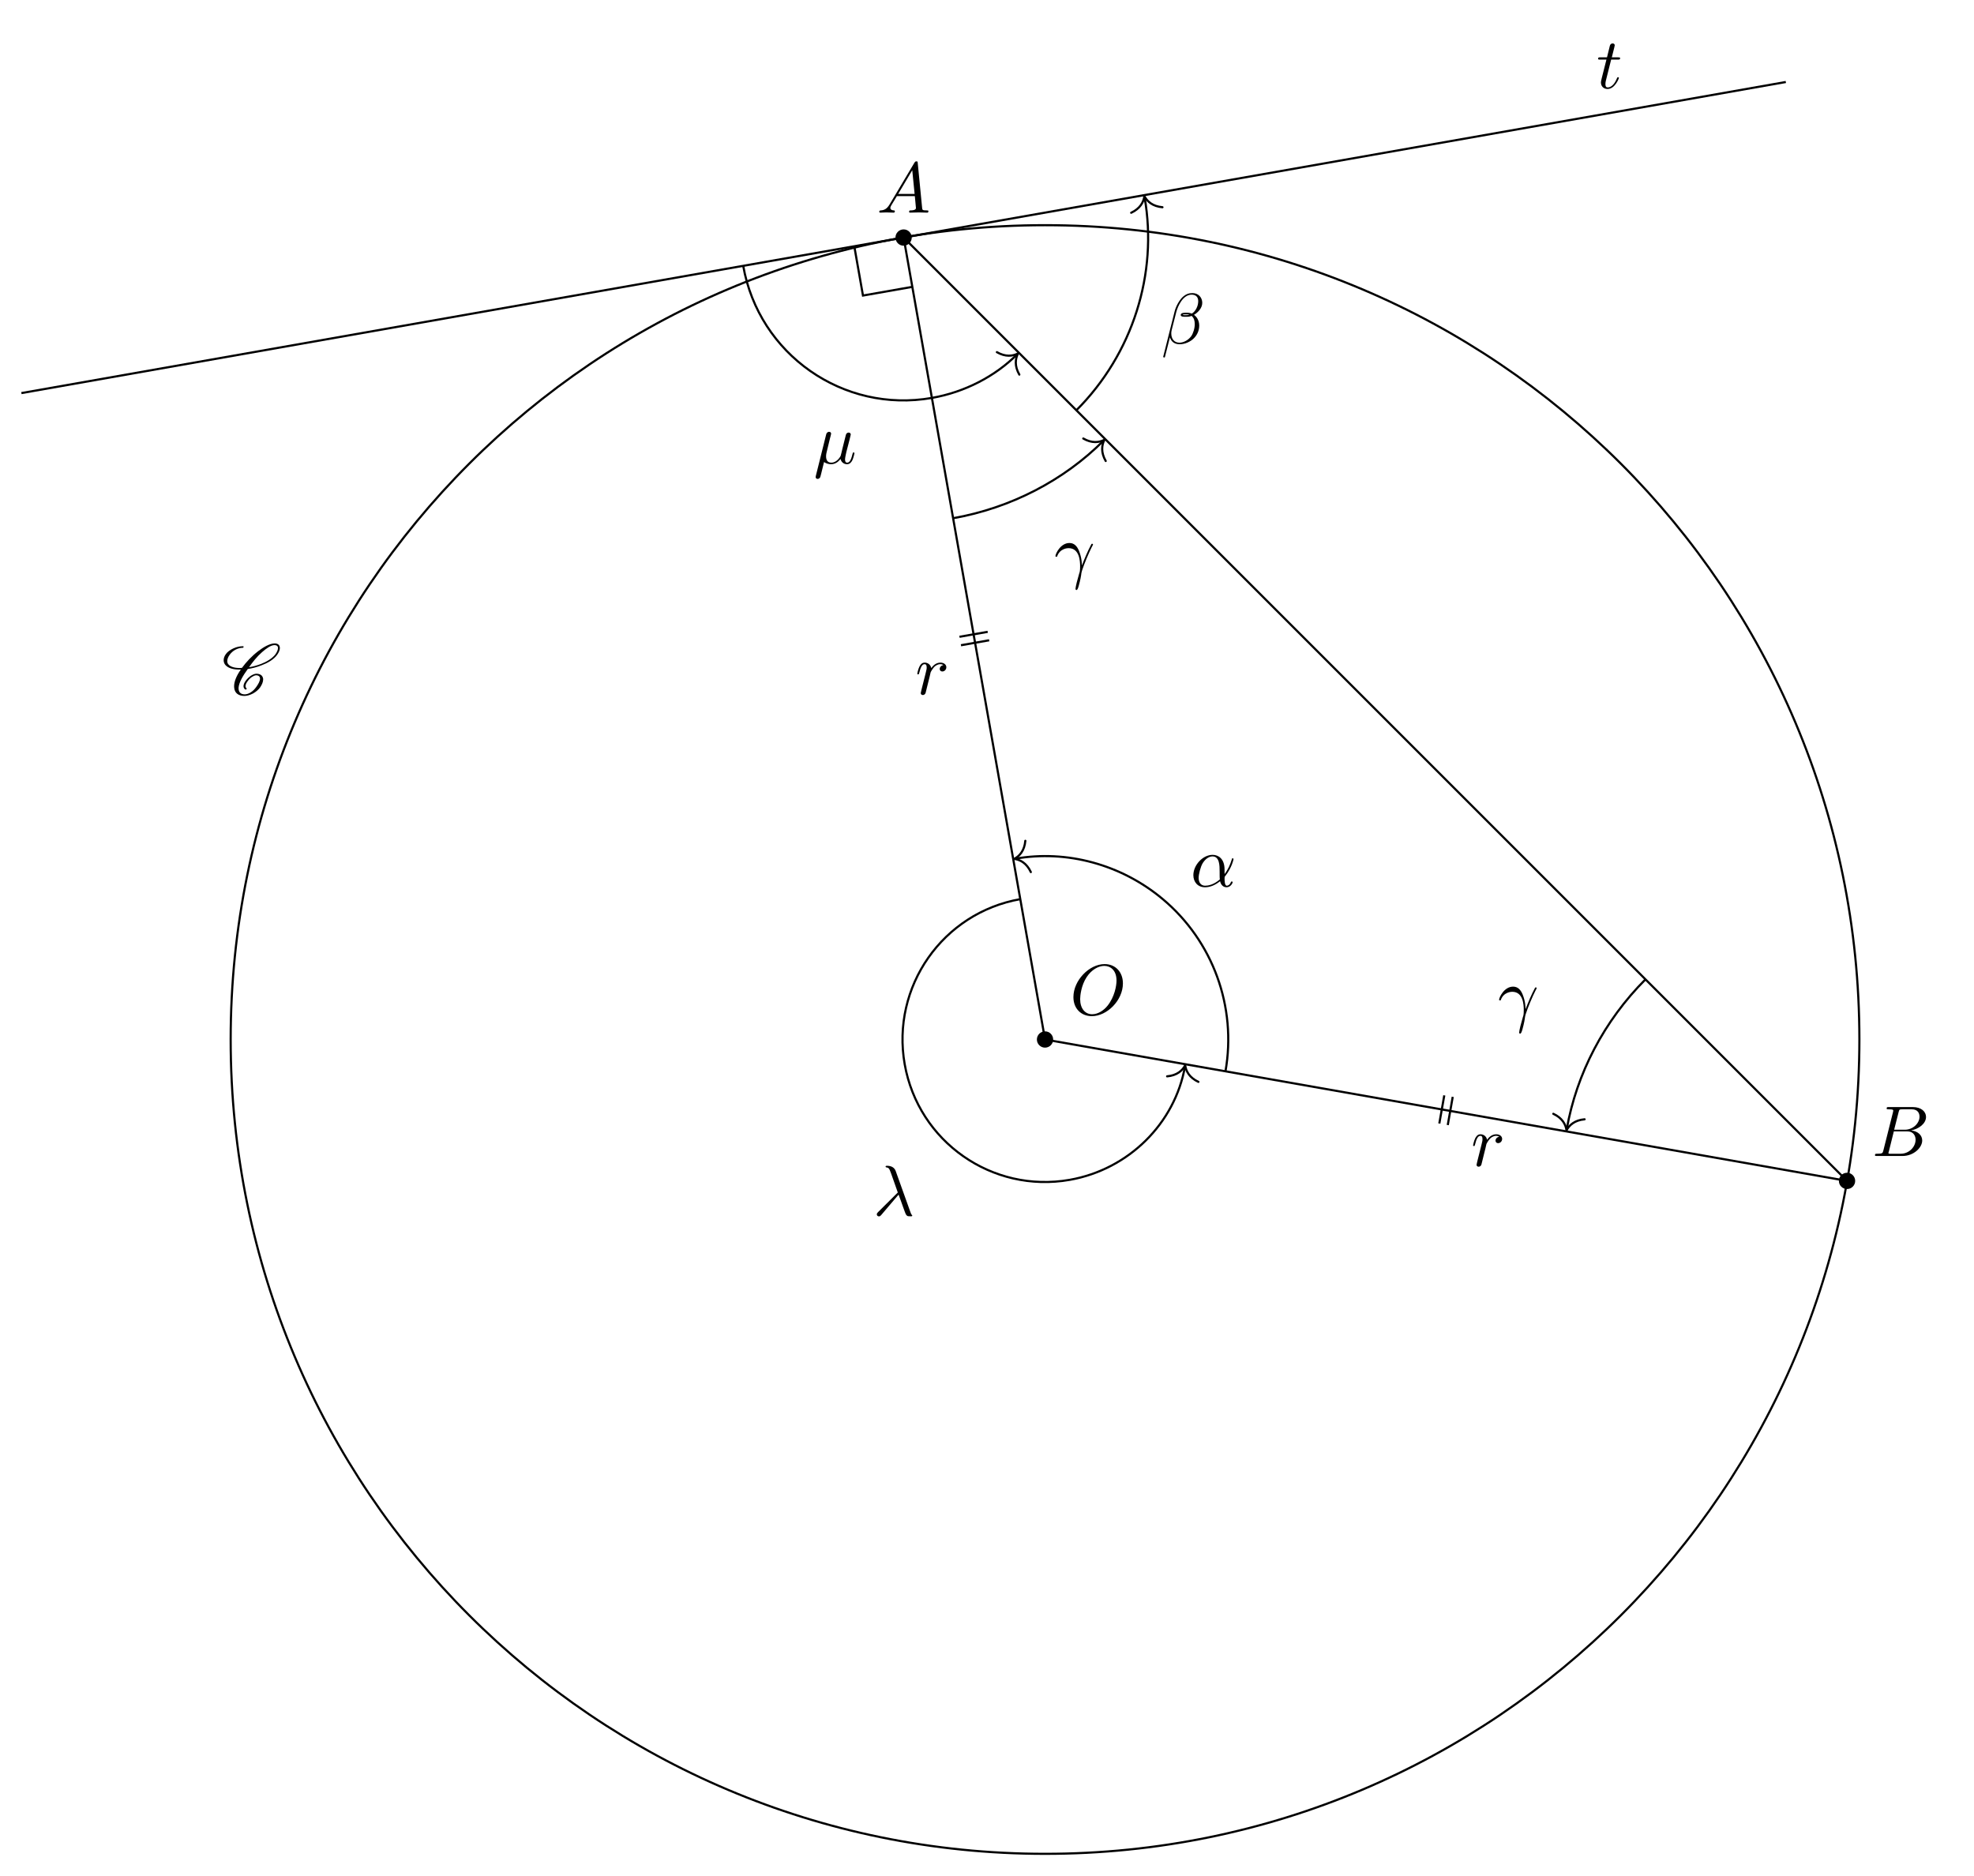
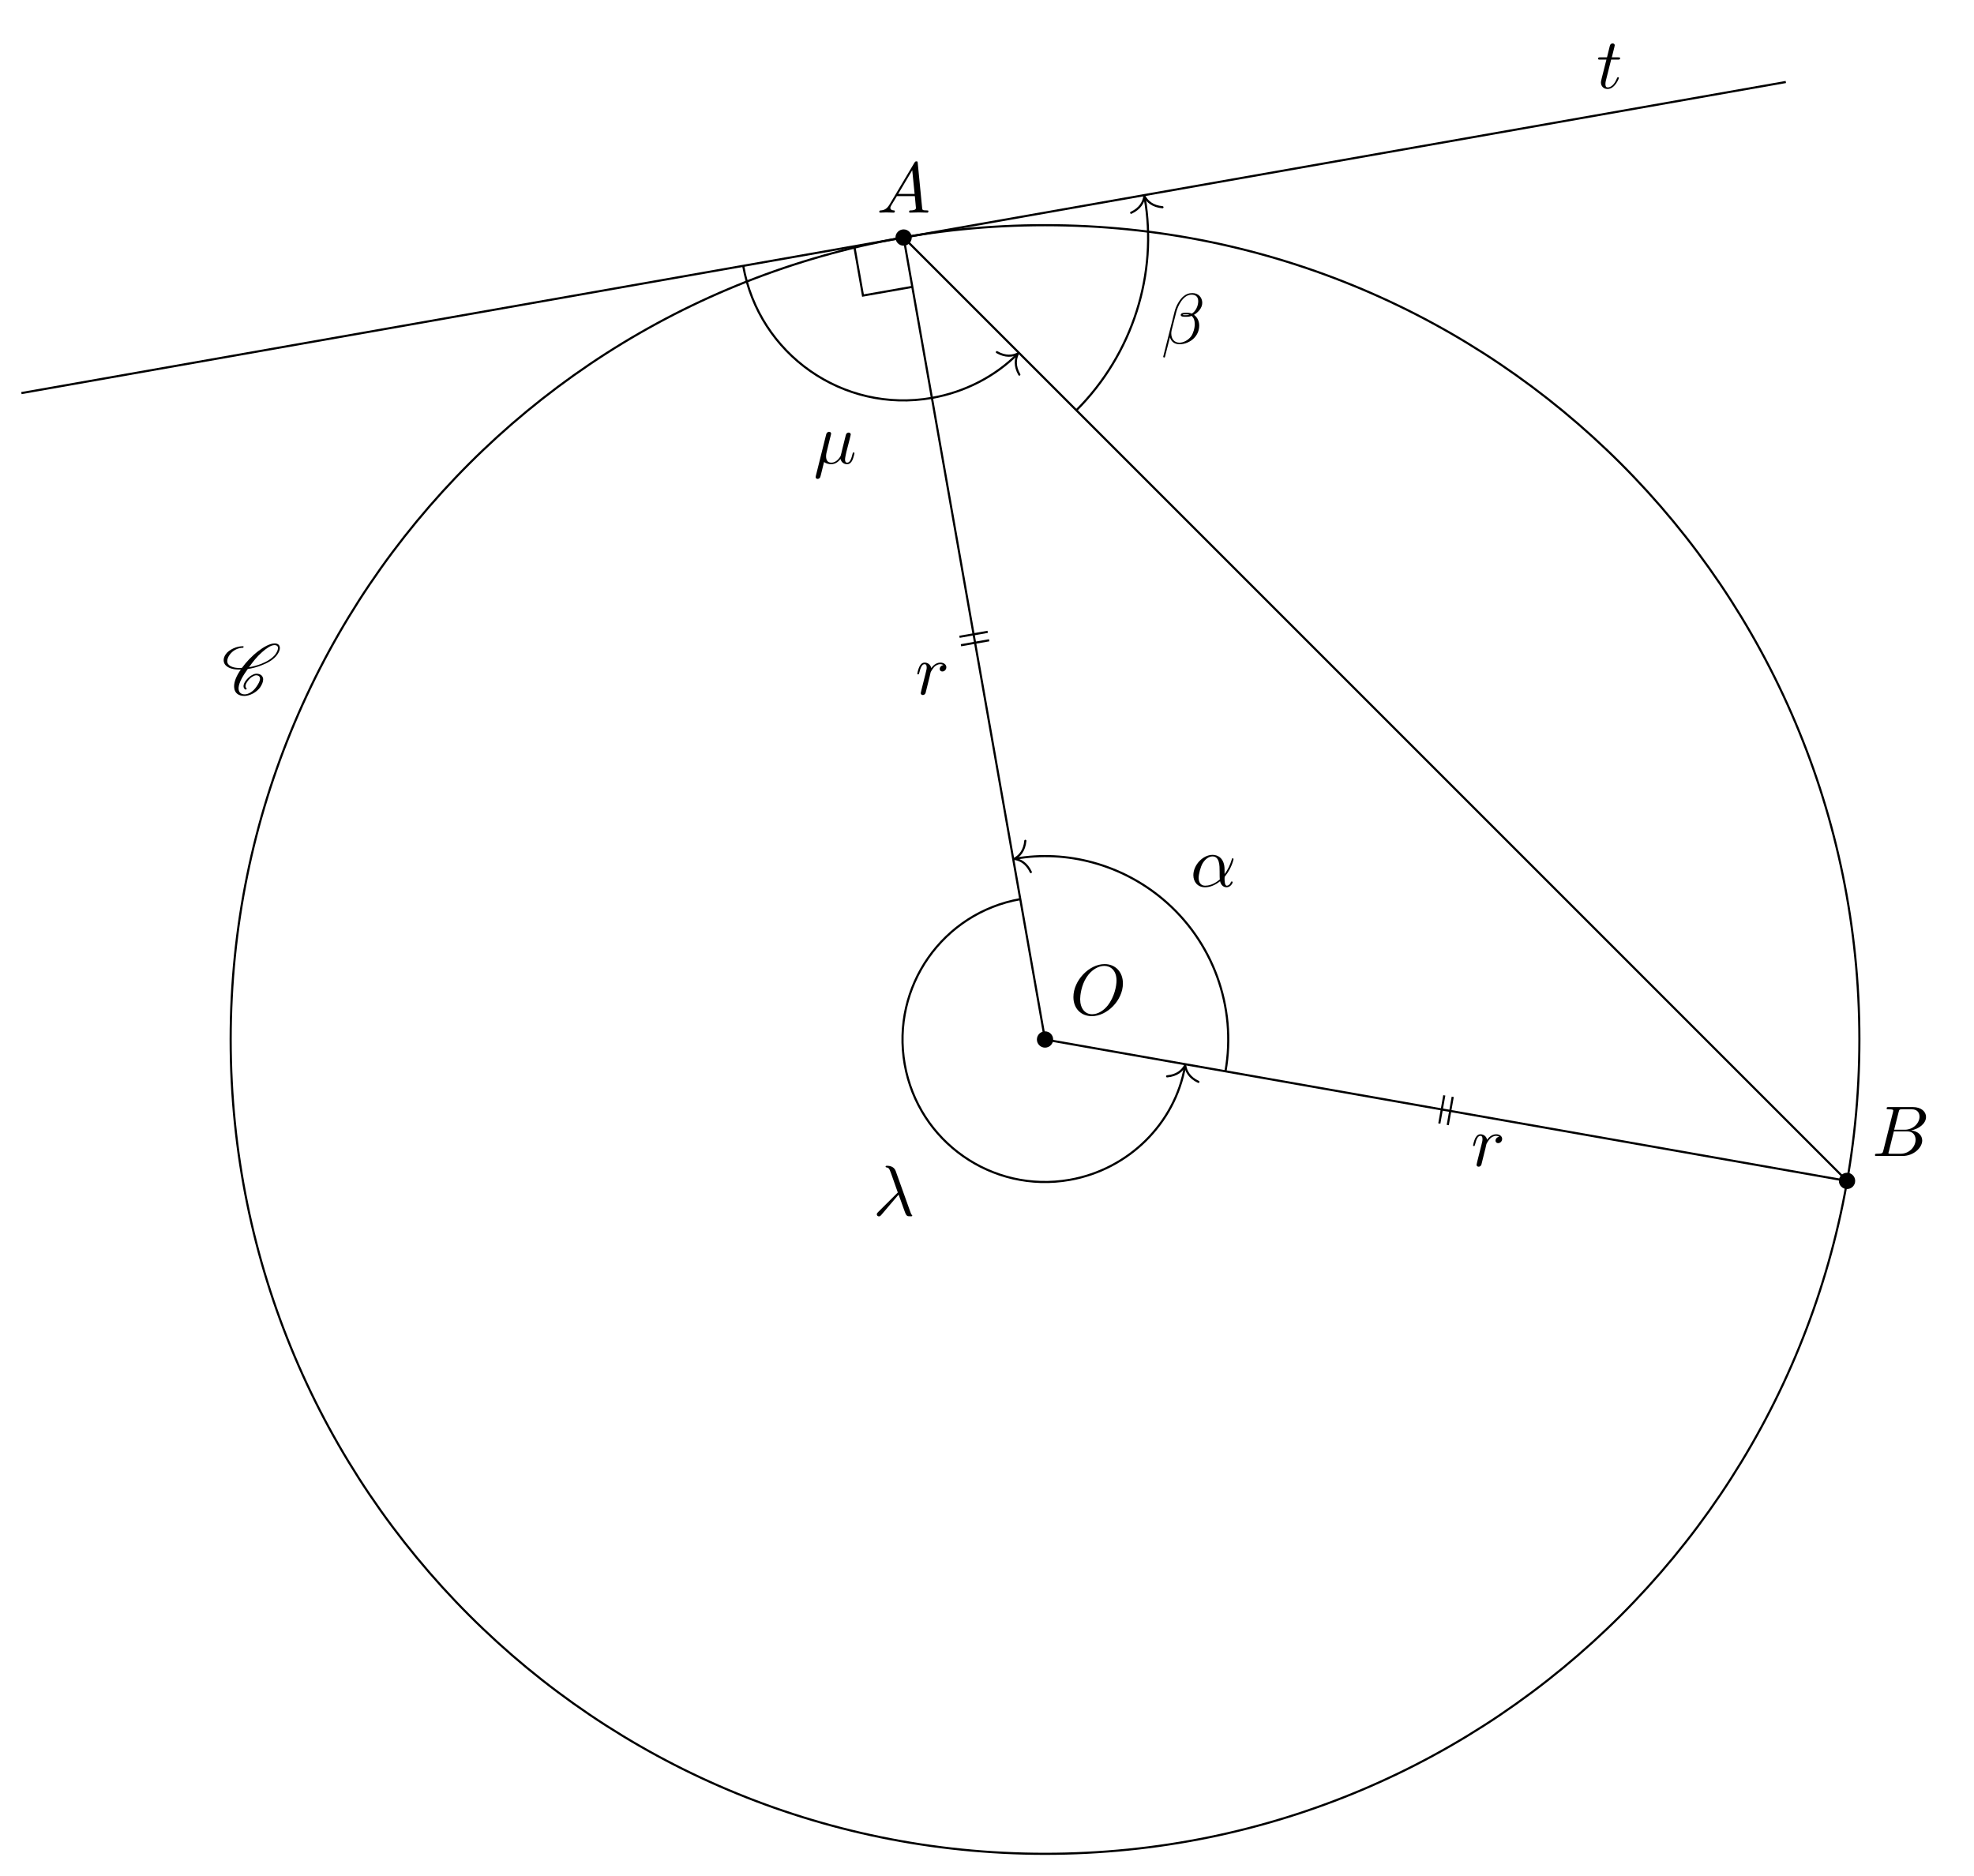
<svg xmlns="http://www.w3.org/2000/svg" xmlns:xlink="http://www.w3.org/1999/xlink" width="274.849pt" height="261.111pt" viewBox="0 0 274.849 261.111">
  <defs>
    <g>
      <g id="glyph-0-0">
        <path d="M 7.375 -4.344 C 7.375 -5.953 6.312 -7.031 4.828 -7.031 C 2.688 -7.031 0.484 -4.766 0.484 -2.438 C 0.484 -0.781 1.609 0.219 3.047 0.219 C 5.156 0.219 7.375 -1.969 7.375 -4.344 Z M 3.094 -0.047 C 2.109 -0.047 1.422 -0.844 1.422 -2.156 C 1.422 -2.609 1.562 -4.062 2.328 -5.219 C 3.016 -6.266 3.984 -6.781 4.781 -6.781 C 5.594 -6.781 6.484 -6.219 6.484 -4.734 C 6.484 -4.016 6.219 -2.469 5.234 -1.234 C 4.75 -0.625 3.938 -0.047 3.094 -0.047 Z M 3.094 -0.047 " />
      </g>
      <g id="glyph-0-1">
        <path d="M 1.781 -1.141 C 1.391 -0.484 1 -0.344 0.562 -0.312 C 0.438 -0.297 0.344 -0.297 0.344 -0.109 C 0.344 -0.047 0.406 0 0.484 0 C 0.75 0 1.062 -0.031 1.328 -0.031 C 1.672 -0.031 2.016 0 2.328 0 C 2.391 0 2.516 0 2.516 -0.188 C 2.516 -0.297 2.438 -0.312 2.359 -0.312 C 2.141 -0.328 1.891 -0.406 1.891 -0.656 C 1.891 -0.781 1.953 -0.891 2.031 -1.031 L 2.797 -2.297 L 5.297 -2.297 C 5.312 -2.094 5.453 -0.734 5.453 -0.641 C 5.453 -0.344 4.938 -0.312 4.734 -0.312 C 4.594 -0.312 4.5 -0.312 4.5 -0.109 C 4.5 0 4.609 0 4.641 0 C 5.047 0 5.469 -0.031 5.875 -0.031 C 6.125 -0.031 6.766 0 7.016 0 C 7.062 0 7.188 0 7.188 -0.203 C 7.188 -0.312 7.094 -0.312 6.953 -0.312 C 6.344 -0.312 6.344 -0.375 6.312 -0.672 L 5.703 -6.891 C 5.688 -7.094 5.688 -7.141 5.516 -7.141 C 5.359 -7.141 5.312 -7.062 5.25 -6.969 Z M 2.984 -2.609 L 4.938 -5.906 L 5.266 -2.609 Z M 2.984 -2.609 " />
      </g>
      <g id="glyph-0-2">
        <path d="M 1.594 -0.781 C 1.5 -0.391 1.469 -0.312 0.688 -0.312 C 0.516 -0.312 0.422 -0.312 0.422 -0.109 C 0.422 0 0.516 0 0.688 0 L 4.25 0 C 5.828 0 7 -1.172 7 -2.156 C 7 -2.875 6.422 -3.453 5.453 -3.562 C 6.484 -3.75 7.531 -4.484 7.531 -5.438 C 7.531 -6.172 6.875 -6.812 5.688 -6.812 L 2.328 -6.812 C 2.141 -6.812 2.047 -6.812 2.047 -6.609 C 2.047 -6.5 2.141 -6.5 2.328 -6.5 C 2.344 -6.5 2.531 -6.5 2.703 -6.484 C 2.875 -6.453 2.969 -6.453 2.969 -6.312 C 2.969 -6.281 2.953 -6.25 2.938 -6.125 Z M 3.094 -3.656 L 3.719 -6.125 C 3.812 -6.469 3.828 -6.5 4.25 -6.5 L 5.547 -6.5 C 6.422 -6.5 6.625 -5.906 6.625 -5.469 C 6.625 -4.594 5.766 -3.656 4.562 -3.656 Z M 2.656 -0.312 C 2.516 -0.312 2.5 -0.312 2.438 -0.312 C 2.328 -0.328 2.297 -0.344 2.297 -0.422 C 2.297 -0.453 2.297 -0.469 2.359 -0.641 L 3.047 -3.422 L 4.922 -3.422 C 5.875 -3.422 6.078 -2.688 6.078 -2.266 C 6.078 -1.281 5.188 -0.312 4 -0.312 Z M 2.656 -0.312 " />
      </g>
      <g id="glyph-0-3">
        <path d="M 2.047 -3.984 L 2.984 -3.984 C 3.188 -3.984 3.297 -3.984 3.297 -4.188 C 3.297 -4.297 3.188 -4.297 3.016 -4.297 L 2.141 -4.297 C 2.5 -5.719 2.547 -5.906 2.547 -5.969 C 2.547 -6.141 2.422 -6.234 2.25 -6.234 C 2.219 -6.234 1.938 -6.234 1.859 -5.875 L 1.469 -4.297 L 0.531 -4.297 C 0.328 -4.297 0.234 -4.297 0.234 -4.109 C 0.234 -3.984 0.312 -3.984 0.516 -3.984 L 1.391 -3.984 C 0.672 -1.156 0.625 -0.984 0.625 -0.812 C 0.625 -0.266 1 0.109 1.547 0.109 C 2.562 0.109 3.125 -1.344 3.125 -1.422 C 3.125 -1.531 3.047 -1.531 3.016 -1.531 C 2.922 -1.531 2.906 -1.5 2.859 -1.391 C 2.438 -0.344 1.906 -0.109 1.562 -0.109 C 1.359 -0.109 1.25 -0.234 1.25 -0.562 C 1.25 -0.812 1.281 -0.875 1.312 -1.047 Z M 2.047 -3.984 " />
      </g>
      <g id="glyph-0-4">
        <path d="M 0.875 -0.594 C 0.844 -0.438 0.781 -0.203 0.781 -0.156 C 0.781 0.016 0.922 0.109 1.078 0.109 C 1.203 0.109 1.375 0.031 1.453 -0.172 C 1.469 -0.203 1.797 -1.562 1.844 -1.75 C 1.922 -2.078 2.109 -2.766 2.156 -3.047 C 2.203 -3.172 2.484 -3.641 2.719 -3.859 C 2.797 -3.922 3.094 -4.188 3.516 -4.188 C 3.781 -4.188 3.922 -4.062 3.938 -4.062 C 3.641 -4.016 3.422 -3.781 3.422 -3.516 C 3.422 -3.359 3.531 -3.172 3.797 -3.172 C 4.062 -3.172 4.344 -3.406 4.344 -3.766 C 4.344 -4.109 4.031 -4.406 3.516 -4.406 C 2.875 -4.406 2.438 -3.922 2.25 -3.641 C 2.156 -4.094 1.797 -4.406 1.328 -4.406 C 0.875 -4.406 0.688 -4.016 0.594 -3.844 C 0.422 -3.5 0.297 -2.906 0.297 -2.875 C 0.297 -2.766 0.391 -2.766 0.406 -2.766 C 0.516 -2.766 0.516 -2.781 0.578 -3 C 0.75 -3.703 0.953 -4.188 1.312 -4.188 C 1.469 -4.188 1.609 -4.109 1.609 -3.734 C 1.609 -3.516 1.578 -3.406 1.453 -2.891 Z M 0.875 -0.594 " />
      </g>
      <g id="glyph-0-5">
        <path d="M 4.75 -2.359 C 4.75 -3.922 3.828 -4.406 3.094 -4.406 C 1.719 -4.406 0.406 -2.984 0.406 -1.578 C 0.406 -0.641 1 0.109 2.031 0.109 C 2.656 0.109 3.375 -0.125 4.125 -0.734 C 4.25 -0.203 4.578 0.109 5.031 0.109 C 5.562 0.109 5.875 -0.438 5.875 -0.594 C 5.875 -0.672 5.812 -0.703 5.75 -0.703 C 5.688 -0.703 5.656 -0.672 5.625 -0.594 C 5.438 -0.109 5.078 -0.109 5.062 -0.109 C 4.75 -0.109 4.75 -0.891 4.75 -1.125 C 4.75 -1.328 4.75 -1.359 4.859 -1.469 C 5.797 -2.656 6 -3.812 6 -3.812 C 6 -3.844 5.984 -3.922 5.875 -3.922 C 5.781 -3.922 5.781 -3.891 5.734 -3.703 C 5.547 -3.078 5.219 -2.328 4.75 -1.734 Z M 4.094 -0.984 C 3.203 -0.219 2.438 -0.109 2.047 -0.109 C 1.453 -0.109 1.141 -0.562 1.141 -1.203 C 1.141 -1.688 1.406 -2.766 1.719 -3.266 C 2.188 -4 2.734 -4.188 3.078 -4.188 C 4.062 -4.188 4.062 -2.875 4.062 -2.109 C 4.062 -1.734 4.062 -1.156 4.094 -0.984 Z M 4.094 -0.984 " />
      </g>
      <g id="glyph-0-6">
-         <path d="M 0.406 -2.531 C 0.797 -3.672 1.891 -3.688 2 -3.688 C 3.5 -3.688 3.609 -1.938 3.609 -1.156 C 3.609 -0.547 3.562 -0.375 3.484 -0.172 C 3.266 0.547 2.969 1.703 2.969 1.969 C 2.969 2.078 3.016 2.141 3.094 2.141 C 3.234 2.141 3.312 1.922 3.422 1.547 C 3.656 0.703 3.75 0.141 3.781 -0.172 C 3.812 -0.297 3.828 -0.422 3.875 -0.562 C 4.188 -1.547 4.828 -3.031 5.219 -3.812 C 5.297 -3.938 5.406 -4.156 5.406 -4.203 C 5.406 -4.297 5.312 -4.297 5.297 -4.297 C 5.266 -4.297 5.203 -4.297 5.172 -4.234 C 4.656 -3.281 4.25 -2.281 3.859 -1.281 C 3.844 -1.578 3.844 -2.344 3.453 -3.312 C 3.203 -3.922 2.812 -4.406 2.125 -4.406 C 0.875 -4.406 0.172 -2.891 0.172 -2.578 C 0.172 -2.484 0.266 -2.484 0.375 -2.484 Z M 0.406 -2.531 " />
+         <path d="M 5.734 -5.672 C 5.734 -6.422 5.188 -7.031 4.375 -7.031 C 3.797 -7.031 3.516 -6.875 3.172 -6.625 C 2.625 -6.219 2.078 -5.25 1.891 -4.5 L 0.297 1.828 C 0.297 1.875 0.344 1.938 0.422 1.938 C 0.5 1.938 0.531 1.906 0.531 1.891 L 1.234 -0.875 C 1.422 -0.266 1.859 0.094 2.594 0.094 C 3.312 0.094 4.062 -0.25 4.516 -0.688 C 5 -1.141 5.312 -1.781 5.312 -2.516 C 5.312 -3.234 4.938 -3.766 4.578 -4 C 5.156 -4.344 5.734 -4.953 5.734 -5.672 Z M 3.938 -4.016 C 3.812 -3.969 3.703 -3.953 3.453 -3.953 C 3.312 -3.953 3.125 -3.938 3.016 -3.984 C 3.047 -4.094 3.406 -4.062 3.516 -4.062 C 3.719 -4.062 3.812 -4.062 3.938 -4.016 Z M 5.172 -5.906 C 5.172 -5.203 4.797 -4.484 4.281 -4.172 C 4 -4.281 3.812 -4.297 3.516 -4.297 C 3.297 -4.297 2.734 -4.312 2.734 -3.984 C 2.734 -3.703 3.25 -3.734 3.422 -3.734 C 3.797 -3.734 3.953 -3.734 4.25 -3.859 C 4.625 -3.5 4.672 -3.188 4.688 -2.734 C 4.703 -2.156 4.469 -1.406 4.188 -1.016 C 3.797 -0.484 3.125 -0.125 2.562 -0.125 C 1.797 -0.125 1.422 -0.703 1.422 -1.406 C 1.422 -1.5 1.422 -1.656 1.469 -1.844 L 2.109 -4.359 C 2.328 -5.219 3.047 -6.812 4.25 -6.812 C 4.828 -6.812 5.172 -6.5 5.172 -5.906 Z M 5.172 -5.906 " />
      </g>
      <g id="glyph-0-7">
-         <path d="M 5.734 -5.672 C 5.734 -6.422 5.188 -7.031 4.375 -7.031 C 3.797 -7.031 3.516 -6.875 3.172 -6.625 C 2.625 -6.219 2.078 -5.25 1.891 -4.5 L 0.297 1.828 C 0.297 1.875 0.344 1.938 0.422 1.938 C 0.5 1.938 0.531 1.906 0.531 1.891 L 1.234 -0.875 C 1.422 -0.266 1.859 0.094 2.594 0.094 C 3.312 0.094 4.062 -0.25 4.516 -0.688 C 5 -1.141 5.312 -1.781 5.312 -2.516 C 5.312 -3.234 4.938 -3.766 4.578 -4 C 5.156 -4.344 5.734 -4.953 5.734 -5.672 Z M 3.938 -4.016 C 3.812 -3.969 3.703 -3.953 3.453 -3.953 C 3.312 -3.953 3.125 -3.938 3.016 -3.984 C 3.047 -4.094 3.406 -4.062 3.516 -4.062 C 3.719 -4.062 3.812 -4.062 3.938 -4.016 Z M 5.172 -5.906 C 5.172 -5.203 4.797 -4.484 4.281 -4.172 C 4 -4.281 3.812 -4.297 3.516 -4.297 C 3.297 -4.297 2.734 -4.312 2.734 -3.984 C 2.734 -3.703 3.25 -3.734 3.422 -3.734 C 3.797 -3.734 3.953 -3.734 4.25 -3.859 C 4.625 -3.5 4.672 -3.188 4.688 -2.734 C 4.703 -2.156 4.469 -1.406 4.188 -1.016 C 3.797 -0.484 3.125 -0.125 2.562 -0.125 C 1.797 -0.125 1.422 -0.703 1.422 -1.406 C 1.422 -1.5 1.422 -1.656 1.469 -1.844 L 2.109 -4.359 C 2.328 -5.219 3.047 -6.812 4.25 -6.812 C 4.828 -6.812 5.172 -6.5 5.172 -5.906 Z M 5.172 -5.906 " />
+         <path d="M 3.562 -2.906 C 3.969 -1.859 4.453 -0.344 4.609 -0.109 C 4.766 0.109 4.859 0.109 5.141 0.109 L 5.359 0.109 C 5.453 0.094 5.469 0.047 5.469 0.016 C 5.469 -0.016 5.438 -0.047 5.406 -0.078 C 5.312 -0.188 5.25 -0.344 5.188 -0.531 L 3.156 -6.203 C 2.938 -6.781 2.406 -6.922 1.938 -6.922 C 1.891 -6.922 1.75 -6.922 1.75 -6.812 C 1.75 -6.734 1.828 -6.703 1.844 -6.703 C 2.172 -6.656 2.25 -6.594 2.5 -5.906 L 3.453 -3.203 L 0.703 -0.469 C 0.594 -0.344 0.531 -0.297 0.531 -0.156 C 0.531 0.016 0.672 0.125 0.828 0.125 C 0.984 0.125 1.078 0.016 1.156 -0.078 Z M 3.562 -2.906 " />
      </g>
      <g id="glyph-0-8">
-         <path d="M 3.562 -2.906 C 3.969 -1.859 4.453 -0.344 4.609 -0.109 C 4.766 0.109 4.859 0.109 5.141 0.109 L 5.359 0.109 C 5.453 0.094 5.469 0.047 5.469 0.016 C 5.469 -0.016 5.438 -0.047 5.406 -0.078 C 5.312 -0.188 5.25 -0.344 5.188 -0.531 L 3.156 -6.203 C 2.938 -6.781 2.406 -6.922 1.938 -6.922 C 1.891 -6.922 1.75 -6.922 1.75 -6.812 C 1.75 -6.734 1.828 -6.703 1.844 -6.703 C 2.172 -6.656 2.25 -6.594 2.5 -5.906 L 3.453 -3.203 L 0.703 -0.469 C 0.594 -0.344 0.531 -0.297 0.531 -0.156 C 0.531 0.016 0.672 0.125 0.828 0.125 C 0.984 0.125 1.078 0.016 1.156 -0.078 Z M 3.562 -2.906 " />
-       </g>
-       <g id="glyph-0-9">
        <path d="M 2.297 -3.5 C 2.359 -3.703 2.453 -4.094 2.453 -4.141 C 2.453 -4.312 2.328 -4.406 2.156 -4.406 C 2.141 -4.406 1.859 -4.391 1.766 -4.047 L 0.328 1.719 C 0.297 1.844 0.297 1.859 0.297 1.891 C 0.297 2.031 0.406 2.156 0.578 2.156 C 0.781 2.156 0.906 1.969 0.922 1.938 C 0.969 1.859 1.094 1.328 1.469 -0.203 C 1.797 0.062 2.25 0.109 2.438 0.109 C 3.141 0.109 3.531 -0.344 3.766 -0.625 C 3.859 -0.172 4.234 0.109 4.672 0.109 C 5.016 0.109 5.25 -0.125 5.406 -0.438 C 5.578 -0.797 5.703 -1.406 5.703 -1.422 C 5.703 -1.531 5.609 -1.531 5.578 -1.531 C 5.484 -1.531 5.469 -1.484 5.438 -1.344 C 5.281 -0.703 5.094 -0.109 4.688 -0.109 C 4.422 -0.109 4.391 -0.375 4.391 -0.562 C 4.391 -0.781 4.5 -1.25 4.578 -1.609 L 4.859 -2.688 C 4.891 -2.828 5 -3.203 5.031 -3.359 C 5.078 -3.594 5.188 -3.969 5.188 -4.031 C 5.188 -4.203 5.047 -4.297 4.891 -4.297 C 4.844 -4.297 4.578 -4.281 4.5 -3.953 L 4.031 -2.078 C 3.922 -1.578 3.812 -1.172 3.781 -1.062 C 3.766 -1.016 3.297 -0.109 2.484 -0.109 C 1.984 -0.109 1.75 -0.438 1.75 -0.984 C 1.75 -1.266 1.812 -1.547 1.891 -1.828 Z M 2.297 -3.5 " />
      </g>
      <g id="glyph-1-0">
        <path d="M 3.438 -0.875 C 3.359 -0.953 3.312 -1.047 3.312 -1.172 C 3.312 -1.328 3.375 -1.547 3.547 -1.781 C 3.703 -2.016 3.906 -2.25 4.172 -2.438 C 4.391 -2.578 4.609 -2.688 4.781 -2.688 C 5.125 -2.688 5.312 -2.516 5.328 -2.266 L 5.328 -2.219 C 5.328 -1.906 5.125 -1.516 4.828 -1.094 C 4.625 -0.812 4.391 -0.531 4.062 -0.328 C 3.766 -0.125 3.438 -0.031 3.203 -0.031 C 2.609 -0.031 2.344 -0.375 2.344 -0.859 L 2.344 -0.969 C 2.406 -1.719 2.969 -2.656 3.625 -3.562 C 4.234 -3.656 4.891 -3.812 5.578 -4.094 C 6.375 -4.391 7.25 -4.875 7.719 -5.547 C 7.953 -5.875 8.094 -6.203 8.094 -6.484 C 8.094 -6.531 8.094 -6.578 8.078 -6.625 C 8.031 -6.938 7.766 -7.125 7.375 -7.125 C 6.703 -7.125 5.828 -6.625 5.094 -6.062 C 4.172 -5.359 3.406 -4.531 2.812 -3.719 C 2.703 -3.703 2.594 -3.703 2.484 -3.703 C 1.766 -3.703 1.172 -3.875 0.891 -4.25 C 0.812 -4.359 0.766 -4.5 0.766 -4.672 C 0.766 -4.922 0.875 -5.219 1.094 -5.531 C 1.281 -5.797 1.562 -6.062 1.875 -6.234 C 2.25 -6.438 2.625 -6.516 2.938 -6.516 C 2.953 -6.516 2.984 -6.531 3 -6.547 C 3.016 -6.594 3.047 -6.625 3.047 -6.656 C 3.047 -6.703 3.016 -6.734 2.969 -6.734 C 2.562 -6.734 2.094 -6.656 1.594 -6.422 C 1.203 -6.234 0.797 -5.969 0.562 -5.625 C 0.344 -5.328 0.266 -5.031 0.266 -4.781 C 0.266 -4.531 0.359 -4.281 0.516 -4.109 C 0.922 -3.656 1.641 -3.484 2.438 -3.484 L 2.656 -3.484 C 2.078 -2.672 1.719 -1.844 1.719 -1.156 C 1.719 -1.078 1.719 -1 1.734 -0.938 C 1.797 -0.25 2.297 0.188 3.156 0.188 C 3.516 0.188 3.938 0.062 4.359 -0.156 C 4.75 -0.375 5.109 -0.672 5.344 -1 C 5.609 -1.391 5.766 -1.781 5.766 -2.109 C 5.766 -2.188 5.766 -2.25 5.734 -2.328 C 5.641 -2.703 5.297 -2.906 4.812 -2.906 C 4.578 -2.906 4.281 -2.766 4.031 -2.609 C 3.734 -2.391 3.484 -2.141 3.297 -1.875 C 3.125 -1.625 3.031 -1.375 3.031 -1.172 C 3.031 -0.984 3.109 -0.812 3.281 -0.703 C 3.297 -0.703 3.297 -0.703 3.312 -0.703 C 3.312 -0.703 3.344 -0.703 3.344 -0.703 L 3.422 -0.734 L 3.453 -0.75 C 3.453 -0.781 3.469 -0.781 3.469 -0.812 C 3.469 -0.844 3.453 -0.859 3.438 -0.875 Z M 3.453 -0.75 C 3.453 -0.766 3.469 -0.781 3.469 -0.812 C 3.469 -0.812 3.469 -0.828 3.453 -0.844 C 3.453 -0.844 3.453 -0.828 3.453 -0.75 Z M 7.344 -6.891 C 7.641 -6.891 7.797 -6.766 7.828 -6.562 L 7.828 -6.469 C 7.828 -6.234 7.703 -5.953 7.484 -5.625 C 7.047 -5.031 6.234 -4.562 5.469 -4.266 C 4.891 -4.047 4.328 -3.891 3.797 -3.812 C 4.312 -4.531 4.859 -5.25 5.609 -5.906 C 6.188 -6.422 6.844 -6.891 7.344 -6.891 Z M 7.344 -6.891 " />
      </g>
    </g>
    <clipPath id="clip-0">
      <path clip-rule="nonzero" d="M 27 27 L 264 27 L 264 261.109 L 27 261.109 Z M 27 27 " />
    </clipPath>
  </defs>
  <path fill-rule="nonzero" fill="rgb(0%, 0%, 0%)" fill-opacity="1" d="M 146.637 144.742 C 146.637 144.113 146.129 143.605 145.504 143.605 C 144.879 143.605 144.371 144.113 144.371 144.742 C 144.371 145.367 144.879 145.875 145.504 145.875 C 146.129 145.875 146.637 145.367 146.637 144.742 Z M 146.637 144.742 " />
  <path fill-rule="nonzero" fill="rgb(0%, 0%, 0%)" fill-opacity="1" d="M 126.949 33.074 C 126.949 32.449 126.441 31.941 125.816 31.941 C 125.188 31.941 124.68 32.449 124.68 33.074 C 124.68 33.703 125.188 34.211 125.816 34.211 C 126.441 34.211 126.949 33.703 126.949 33.074 Z M 126.949 33.074 " />
  <path fill-rule="nonzero" fill="rgb(0%, 0%, 0%)" fill-opacity="1" d="M 258.305 164.43 C 258.305 163.805 257.797 163.297 257.168 163.297 C 256.543 163.297 256.035 163.805 256.035 164.43 C 256.035 165.055 256.543 165.562 257.168 165.562 C 257.797 165.562 258.305 165.055 258.305 164.43 Z M 258.305 164.43 " />
  <path fill="none" stroke-width="0.299" stroke-linecap="butt" stroke-linejoin="miter" stroke="rgb(0%, 0%, 0%)" stroke-opacity="1" stroke-miterlimit="10" d="M -19.688 111.667 L 111.664 -19.689 " transform="matrix(1, 0, 0, -1, 145.504, 144.741)" />
  <path fill="none" stroke-width="0.299" stroke-linecap="butt" stroke-linejoin="miter" stroke="rgb(0%, 0%, 0%)" stroke-opacity="1" stroke-miterlimit="10" d="M -0 -0.001 L -19.688 111.667 " transform="matrix(1, 0, 0, -1, 145.504, 144.741)" />
  <path fill="none" stroke-width="0.299" stroke-linecap="butt" stroke-linejoin="miter" stroke="rgb(0%, 0%, 0%)" stroke-opacity="1" stroke-miterlimit="10" d="M -0 -0.001 L 111.664 -19.689 " transform="matrix(1, 0, 0, -1, 145.504, 144.741)" />
  <path fill="none" stroke-width="0.299" stroke-linecap="butt" stroke-linejoin="miter" stroke="rgb(0%, 0%, 0%)" stroke-opacity="1" stroke-miterlimit="10" d="M -142.524 90.007 L 103.144 133.323 " transform="matrix(1, 0, 0, -1, 145.504, 144.741)" />
  <g clip-path="url(#clip-0)">
    <path fill="none" stroke-width="0.299" stroke-linecap="butt" stroke-linejoin="miter" stroke="rgb(0%, 0%, 0%)" stroke-opacity="1" stroke-miterlimit="10" d="M 113.387 -0.001 C 113.387 62.624 62.621 113.386 -0 113.386 C -62.621 113.386 -113.387 62.624 -113.387 -0.001 C -113.387 -62.622 -62.621 -113.388 -0 -113.388 C 62.621 -113.388 113.387 -62.622 113.387 -0.001 Z M 113.387 -0.001 " transform="matrix(1, 0, 0, -1, 145.504, 144.741)" />
  </g>
  <g fill="rgb(0%, 0%, 0%)" fill-opacity="1">
    <use xlink:href="#glyph-0-0" x="148.973" y="141.272" />
  </g>
  <g fill="rgb(0%, 0%, 0%)" fill-opacity="1">
    <use xlink:href="#glyph-0-1" x="122.079" y="29.608" />
  </g>
  <g fill="rgb(0%, 0%, 0%)" fill-opacity="1">
    <use xlink:href="#glyph-0-2" x="260.638" y="160.961" />
  </g>
  <g fill="rgb(0%, 0%, 0%)" fill-opacity="1">
    <use xlink:href="#glyph-0-3" x="222.28" y="12.282" />
  </g>
  <g fill="rgb(0%, 0%, 0%)" fill-opacity="1">
    <use xlink:href="#glyph-0-4" x="127.419" y="96.668" />
  </g>
  <g fill="rgb(0%, 0%, 0%)" fill-opacity="1">
    <use xlink:href="#glyph-0-4" x="204.806" y="162.344" />
  </g>
  <path fill="none" stroke-width="0.299" stroke-linecap="butt" stroke-linejoin="miter" stroke="rgb(0%, 0%, 0%)" stroke-opacity="1" stroke-miterlimit="10" d="M -11.91 56.073 L -7.984 56.764 M -11.703 54.897 L -7.777 55.589 " transform="matrix(1, 0, 0, -1, 145.504, 144.741)" />
  <path fill="none" stroke-width="0.299" stroke-linecap="butt" stroke-linejoin="miter" stroke="rgb(0%, 0%, 0%)" stroke-opacity="1" stroke-miterlimit="10" d="M 56.766 -7.986 L 56.074 -11.911 M 55.59 -7.779 L 54.898 -11.7 " transform="matrix(1, 0, 0, -1, 145.504, 144.741)" />
  <g fill="rgb(0%, 0%, 0%)" fill-opacity="1">
    <use xlink:href="#glyph-1-0" x="30.875" y="96.715" />
  </g>
  <path fill="none" stroke-width="0.299" stroke-linecap="butt" stroke-linejoin="miter" stroke="rgb(0%, 0%, 0%)" stroke-opacity="1" stroke-miterlimit="10" d="M 25.125 -4.431 C 26.707 4.546 23.379 13.686 16.398 19.542 C 10.621 24.389 2.996 26.432 -4.137 25.175 " transform="matrix(1, 0, 0, -1, 145.504, 144.741)" />
  <path fill="none" stroke-width="0.299" stroke-linecap="round" stroke-linejoin="round" stroke="rgb(0%, 0%, 0%)" stroke-opacity="1" stroke-miterlimit="10" d="M -1.952 2.211 C -1.595 0.883 -0.8 0.259 -0.001 -0.001 C -0.8 -0.257 -1.597 -0.886 -1.954 -2.211 " transform="matrix(-0.9848, 0.17358, 0.17358, 0.9848, 141.2215, 119.5908)" />
  <g fill="rgb(0%, 0%, 0%)" fill-opacity="1">
    <use xlink:href="#glyph-0-5" x="165.751" y="123.435" />
  </g>
-   <path fill="none" stroke-width="0.299" stroke-linecap="butt" stroke-linejoin="miter" stroke="rgb(0%, 0%, 0%)" stroke-opacity="1" stroke-miterlimit="10" d="M -12.797 72.585 C -4.781 73.999 2.617 77.846 8.16 83.393 " transform="matrix(1, 0, 0, -1, 145.504, 144.741)" />
-   <path fill="none" stroke-width="0.299" stroke-linecap="round" stroke-linejoin="round" stroke="rgb(0%, 0%, 0%)" stroke-opacity="1" stroke-miterlimit="10" d="M -1.951 2.211 C -1.597 0.885 -0.799 0.258 -0.001 0.001 C -0.802 -0.258 -1.594 -0.885 -1.954 -2.211 " transform="matrix(0.7071, -0.7071, -0.7071, -0.7071, 153.771, 61.24275)" />
-   <g fill="rgb(0%, 0%, 0%)" fill-opacity="1">
-     <use xlink:href="#glyph-0-6" x="146.78" y="80.013" />
-   </g>
-   <path fill="none" stroke-width="0.299" stroke-linecap="butt" stroke-linejoin="miter" stroke="rgb(0%, 0%, 0%)" stroke-opacity="1" stroke-miterlimit="10" d="M 83.605 8.374 C 77.848 2.616 73.996 -4.779 72.637 -12.505 " transform="matrix(1, 0, 0, -1, 145.504, 144.741)" />
-   <path fill="none" stroke-width="0.299" stroke-linecap="round" stroke-linejoin="round" stroke="rgb(0%, 0%, 0%)" stroke-opacity="1" stroke-miterlimit="10" d="M -1.954 2.21 C -1.598 0.884 -0.801 0.259 -0.002 -0 C -0.801 -0.256 -1.595 -0.884 -1.952 -2.213 " transform="matrix(-0.1736, 0.9848, 0.9848, 0.1736, 218.1134, 157.3924)" />
-   <g fill="rgb(0%, 0%, 0%)" fill-opacity="1">
-     <use xlink:href="#glyph-0-6" x="208.553" y="141.786" />
-   </g>
  <path fill="none" stroke-width="0.299" stroke-linecap="butt" stroke-linejoin="miter" stroke="rgb(0%, 0%, 0%)" stroke-opacity="1" stroke-miterlimit="10" d="M 4.363 87.612 C 12.211 95.46 15.738 106.643 13.863 117.276 " transform="matrix(1, 0, 0, -1, 145.504, 144.741)" />
  <path fill="none" stroke-width="0.299" stroke-linecap="round" stroke-linejoin="round" stroke="rgb(0%, 0%, 0%)" stroke-opacity="1" stroke-miterlimit="10" d="M -1.954 2.213 C -1.597 0.885 -0.8 0.256 -0 0 C -0.8 -0.26 -1.596 -0.885 -1.953 -2.21 " transform="matrix(-0.1736, -0.9848, -0.9848, 0.1736, 159.3399, 27.31624)" />
  <g fill="rgb(0%, 0%, 0%)" fill-opacity="1">
-     <use xlink:href="#glyph-0-7" x="161.662" y="47.841" />
+     <use xlink:href="#glyph-0-6" x="161.662" y="47.841" />
  </g>
  <path fill="none" stroke-width="0.299" stroke-linecap="butt" stroke-linejoin="miter" stroke="rgb(0%, 0%, 0%)" stroke-opacity="1" stroke-miterlimit="10" d="M -3.445 19.542 C -14.238 17.639 -21.445 7.346 -19.539 -3.446 C -17.637 -14.239 -7.348 -21.443 3.445 -19.54 C 11.66 -18.091 18.094 -11.657 19.488 -3.739 " transform="matrix(1, 0, 0, -1, 145.504, 144.741)" />
  <path fill="none" stroke-width="0.299" stroke-linecap="round" stroke-linejoin="round" stroke="rgb(0%, 0%, 0%)" stroke-opacity="1" stroke-miterlimit="10" d="M -1.951 2.21 C -1.594 0.885 -0.802 0.259 0.001 -0 C -0.802 -0.257 -1.596 -0.885 -1.953 -2.213 " transform="matrix(0.17363, -0.9848, -0.9848, -0.17363, 165.0191, 148.3334)" />
  <g fill="rgb(0%, 0%, 0%)" fill-opacity="1">
-     <use xlink:href="#glyph-0-8" x="121.552" y="169.246" />
+     <use xlink:href="#glyph-0-7" x="121.552" y="169.246" />
  </g>
  <path fill="none" stroke-width="0.299" stroke-linecap="butt" stroke-linejoin="miter" stroke="rgb(0%, 0%, 0%)" stroke-opacity="1" stroke-miterlimit="10" d="M -42.024 107.729 C -39.848 95.393 -28.086 87.159 -15.75 89.335 C -11.168 90.139 -6.945 92.339 -3.863 95.421 " transform="matrix(1, 0, 0, -1, 145.504, 144.741)" />
  <path fill="none" stroke-width="0.299" stroke-linecap="round" stroke-linejoin="round" stroke="rgb(0%, 0%, 0%)" stroke-opacity="1" stroke-miterlimit="10" d="M -1.954 2.21 C -1.594 0.884 -0.802 0.257 0.002 0 C -0.802 -0.257 -1.594 -0.884 -1.954 -2.21 " transform="matrix(0.7071, -0.7071, -0.7071, -0.7071, 141.7447, 49.21639)" />
  <g fill="rgb(0%, 0%, 0%)" fill-opacity="1">
-     <use xlink:href="#glyph-0-9" x="113.268" y="64.53" />
+     <use xlink:href="#glyph-0-8" x="113.268" y="64.53" />
  </g>
  <path fill="none" stroke-width="0.299" stroke-linecap="butt" stroke-linejoin="miter" stroke="rgb(0%, 0%, 0%)" stroke-opacity="1" stroke-miterlimit="10" d="M -26.559 110.456 L -25.348 103.589 L -18.477 104.8 " transform="matrix(1, 0, 0, -1, 145.504, 144.741)" />
</svg>
